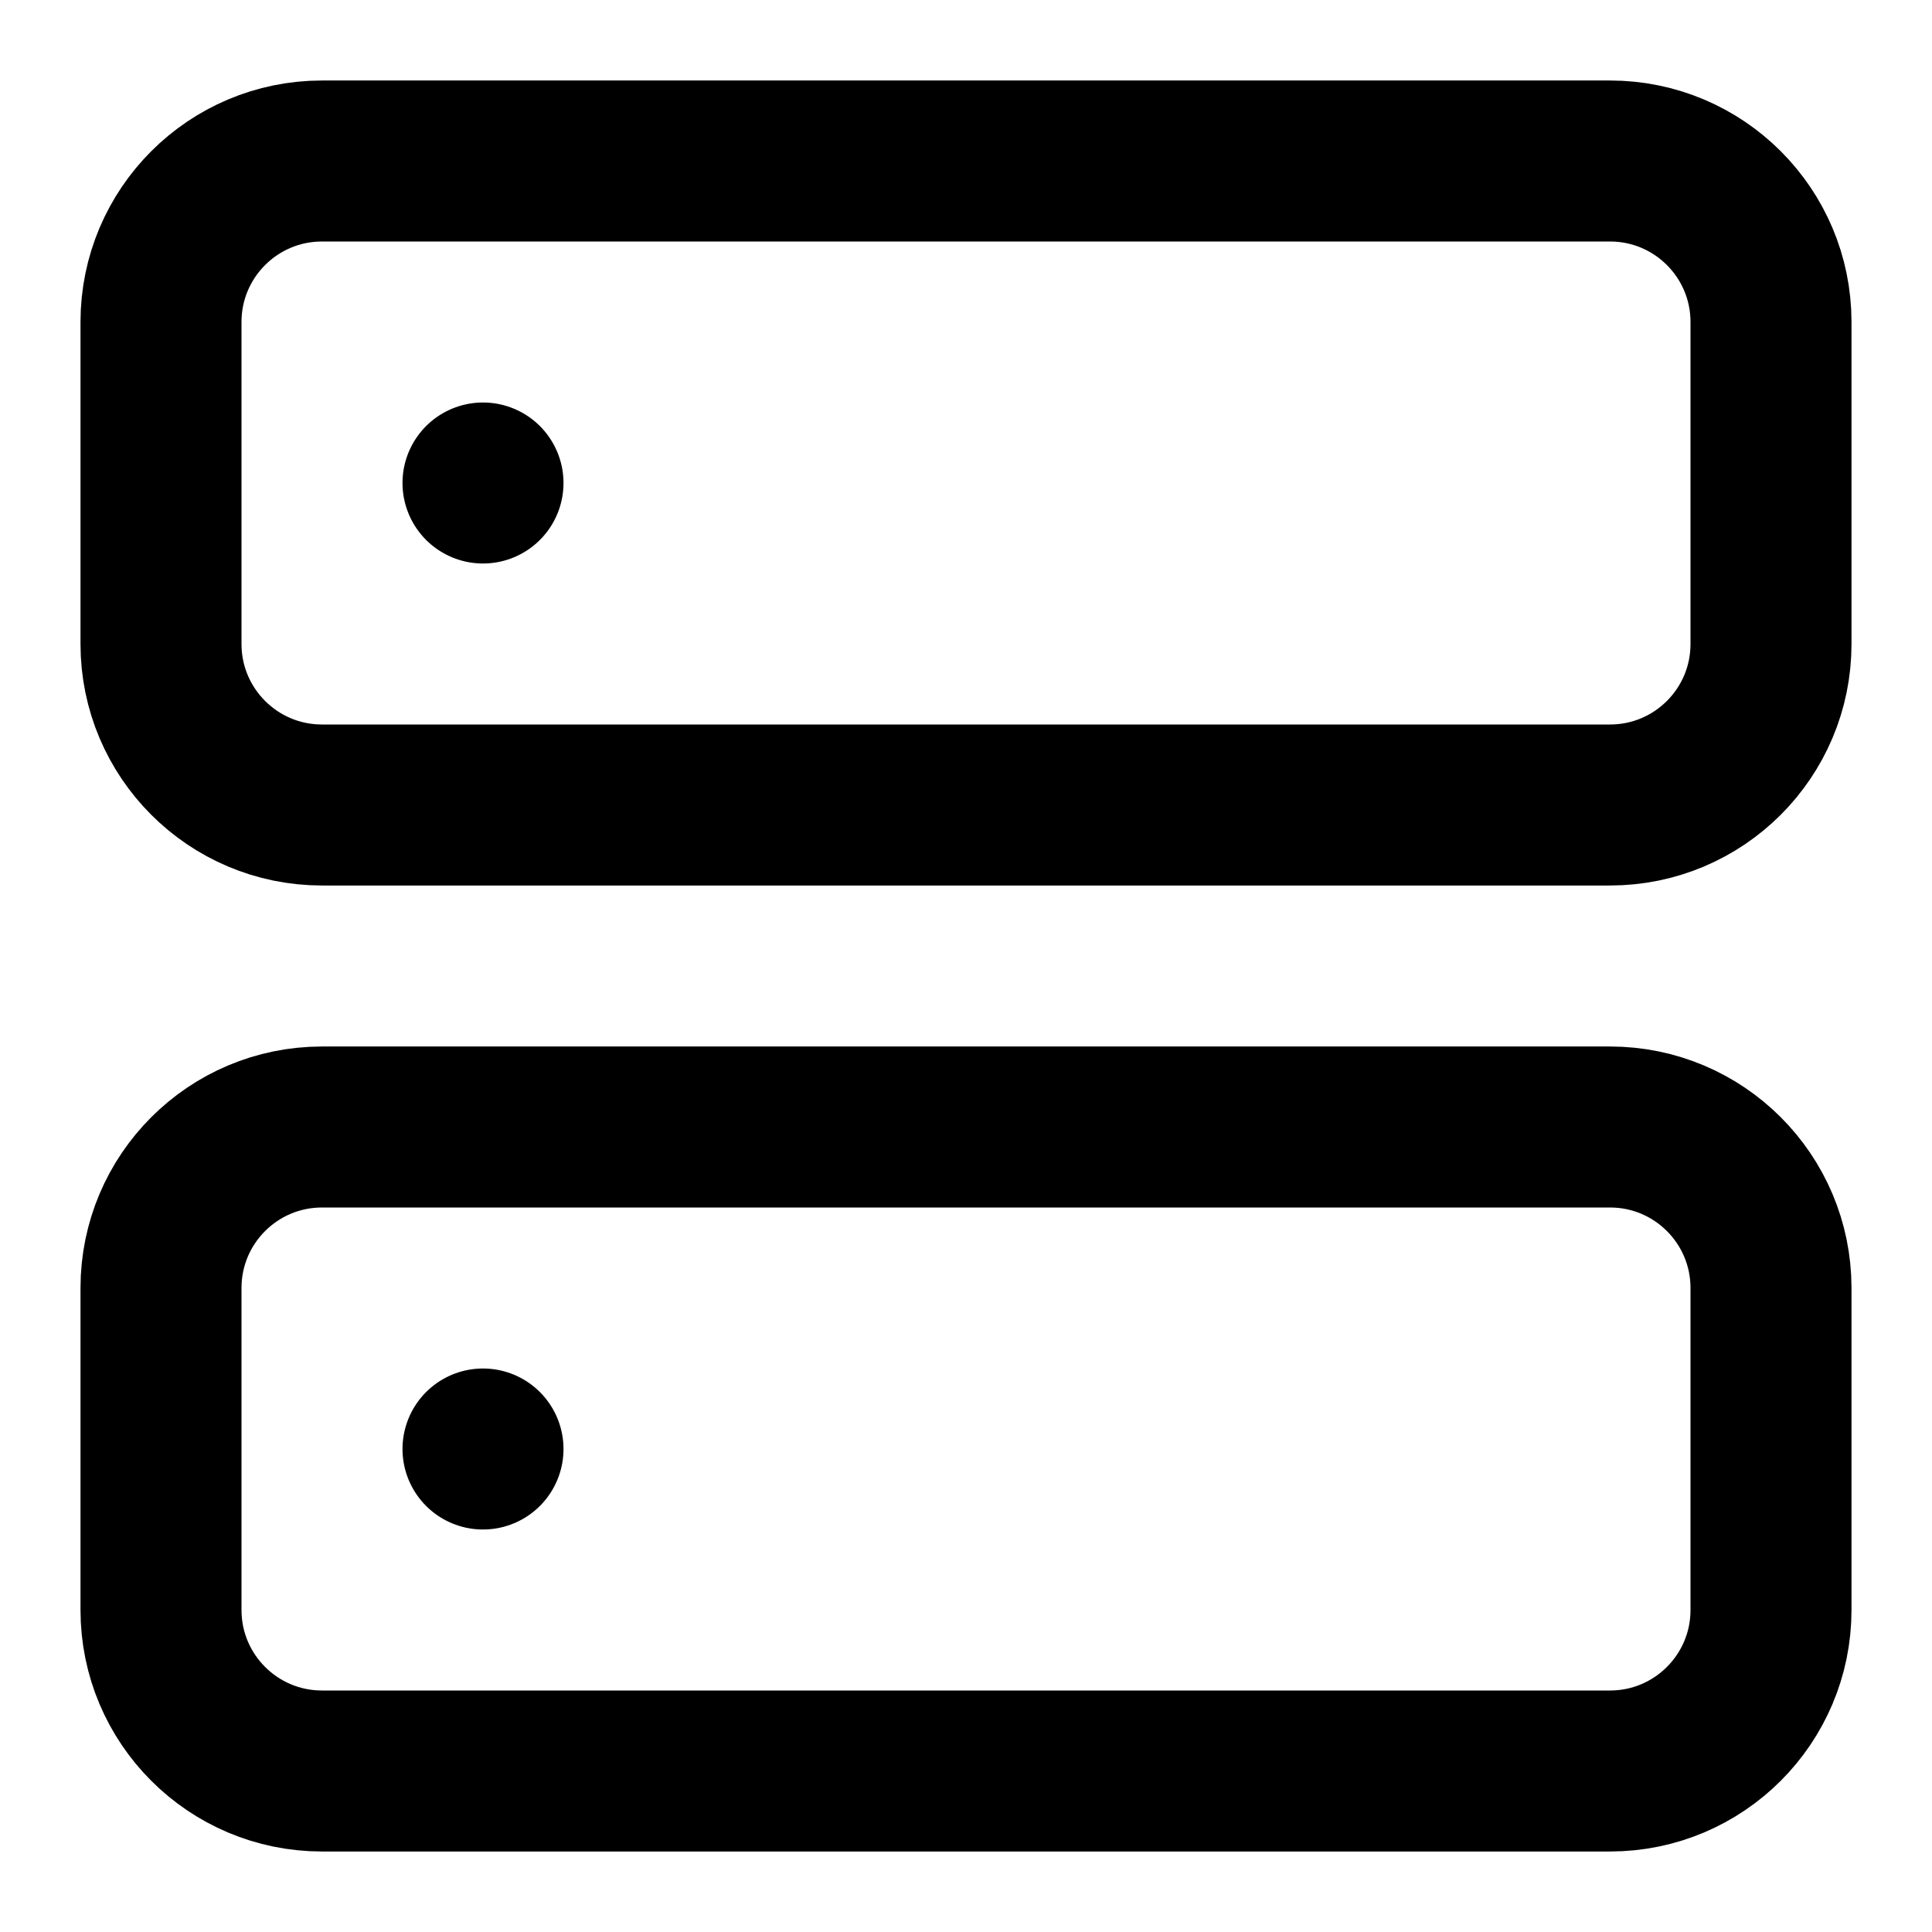
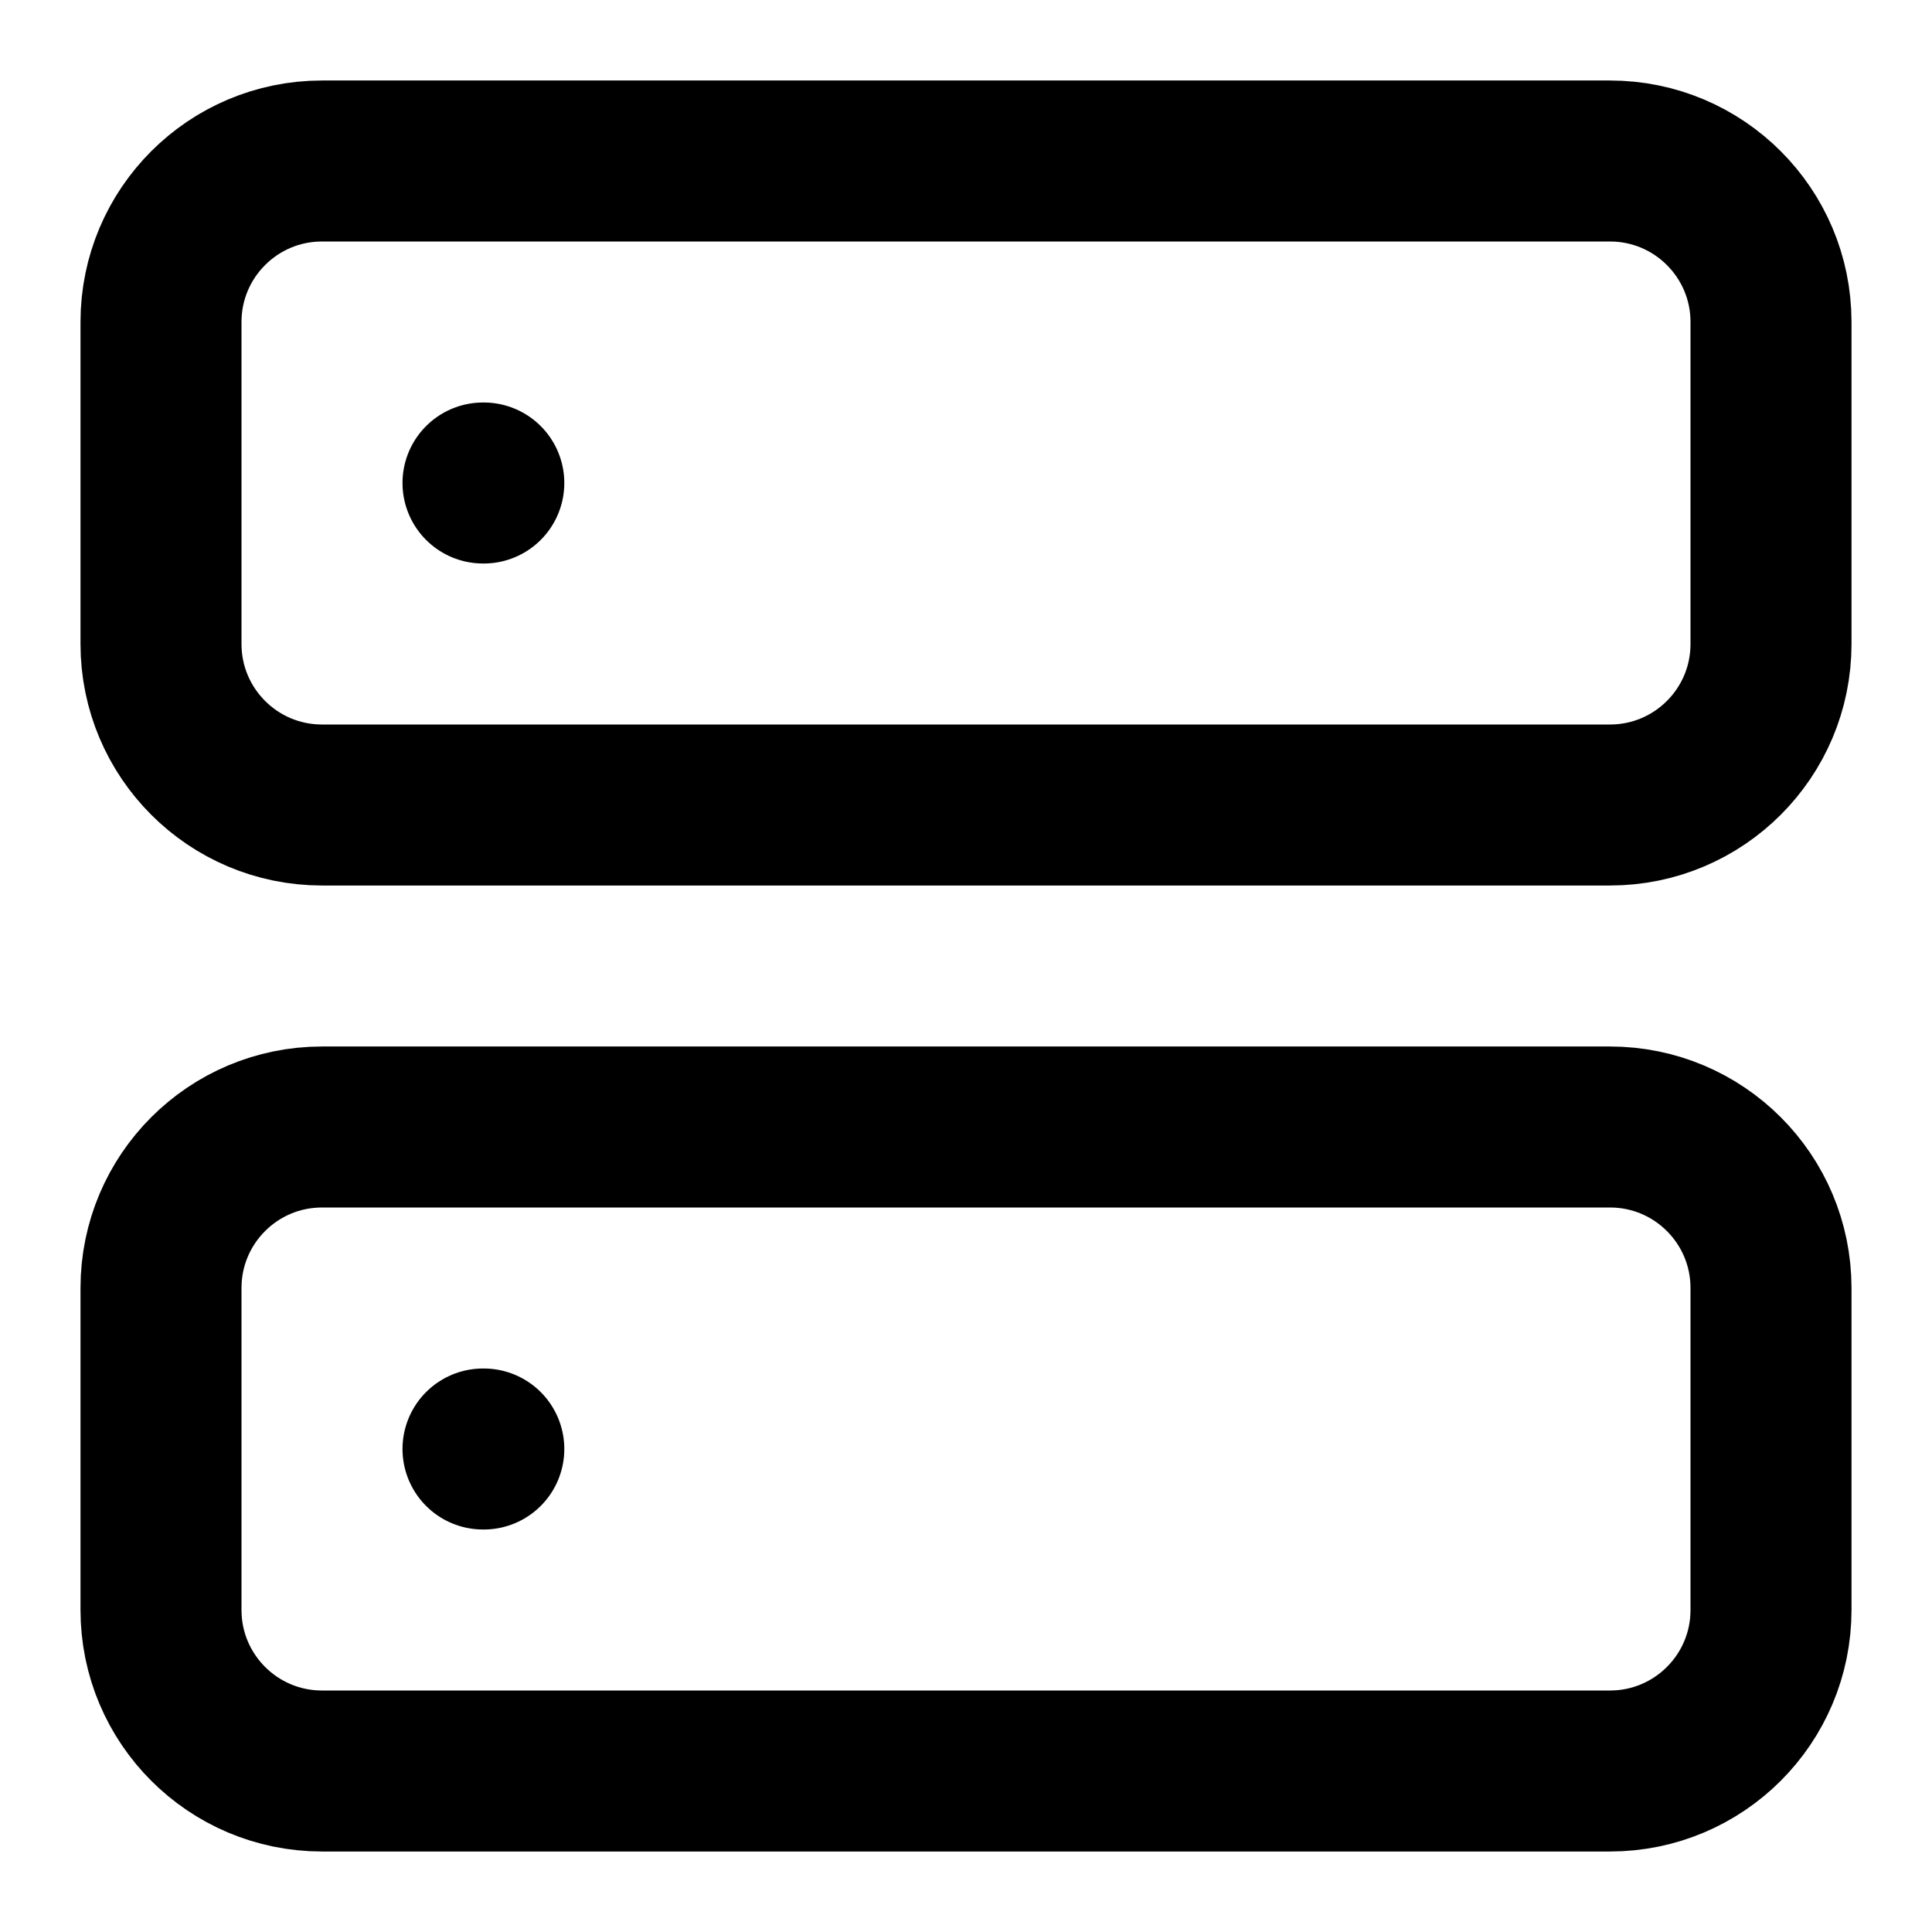
<svg xmlns="http://www.w3.org/2000/svg" width="24" height="24" viewBox="0 0 24 24" fill="none" stroke="currentColor" stroke-width="2" stroke-linecap="round" stroke-linejoin="round">
  <rect x="2" y="2" width="20" height="8" rx="2" ry="2" />
  <rect x="2" y="14" width="20" height="8" rx="2" ry="2" />
-   <line x1="6" y1="6" x2="6" y2="6" />
-   <line x1="6" y1="18" x2="6" y2="18" />
+   <line x1="6" y1="6" x2="6.01" y2="6" />
+   <line x1="6" y1="18" x2="6.01" y2="18" />
</svg>
